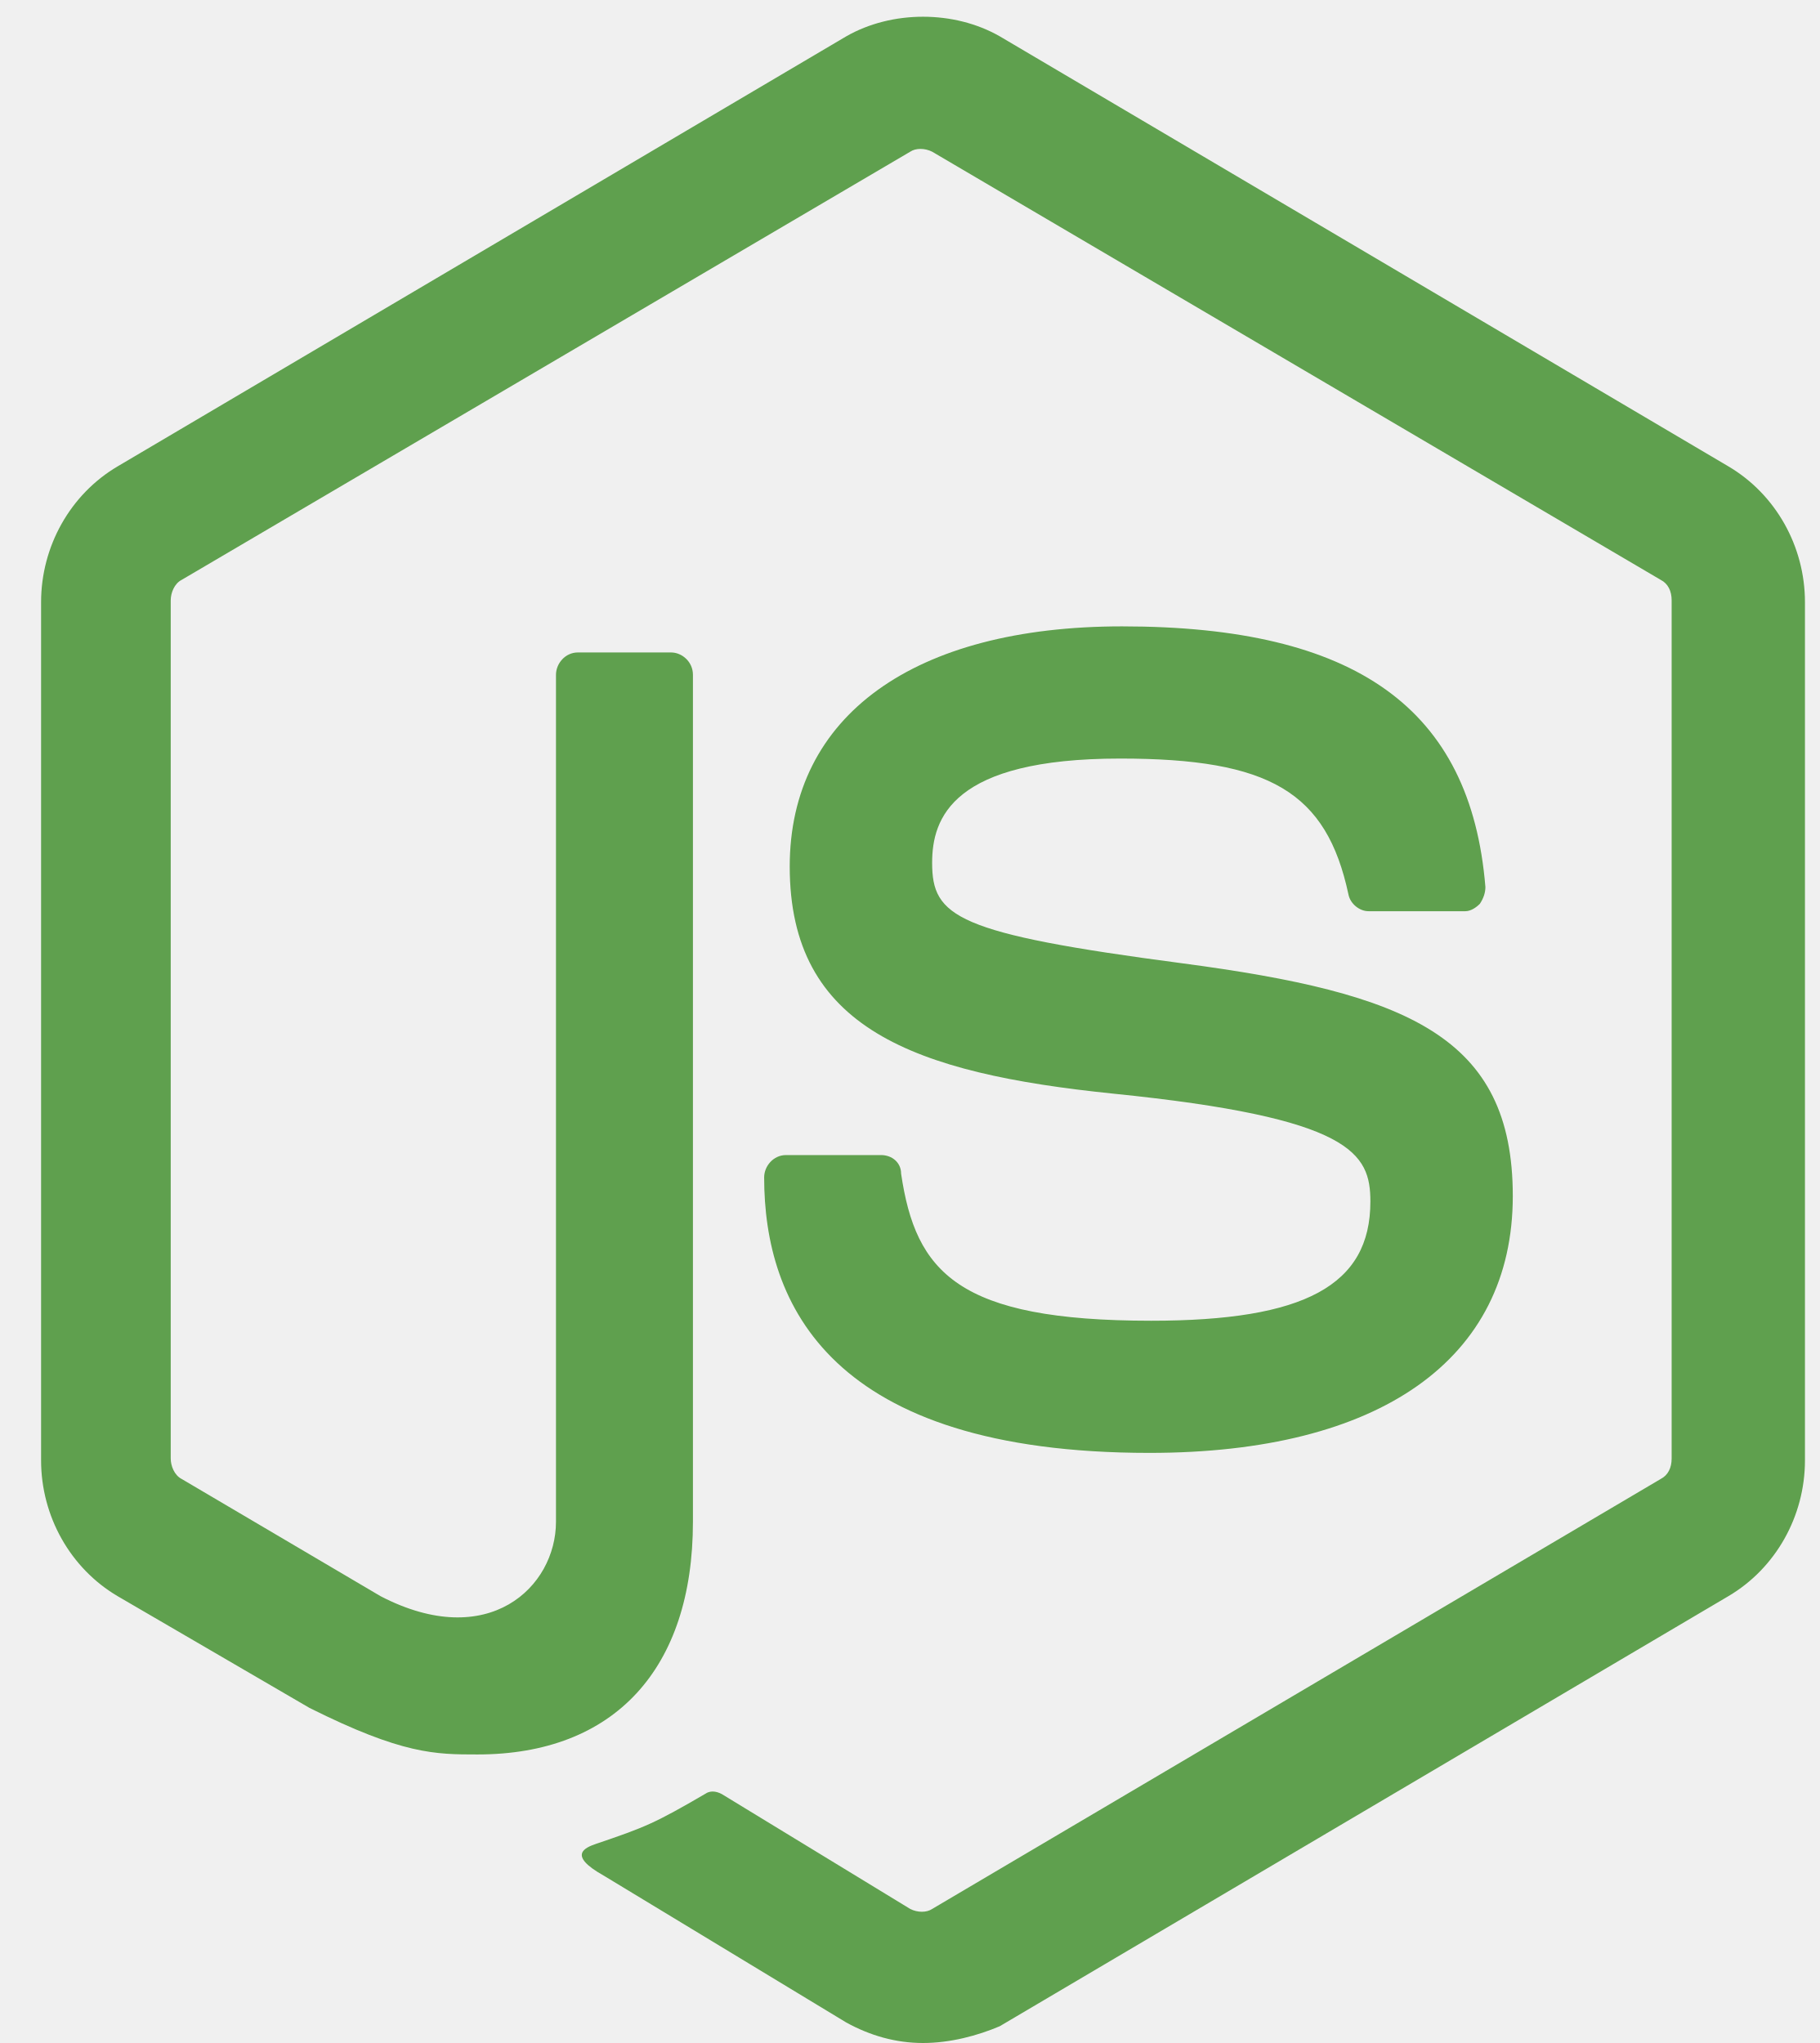
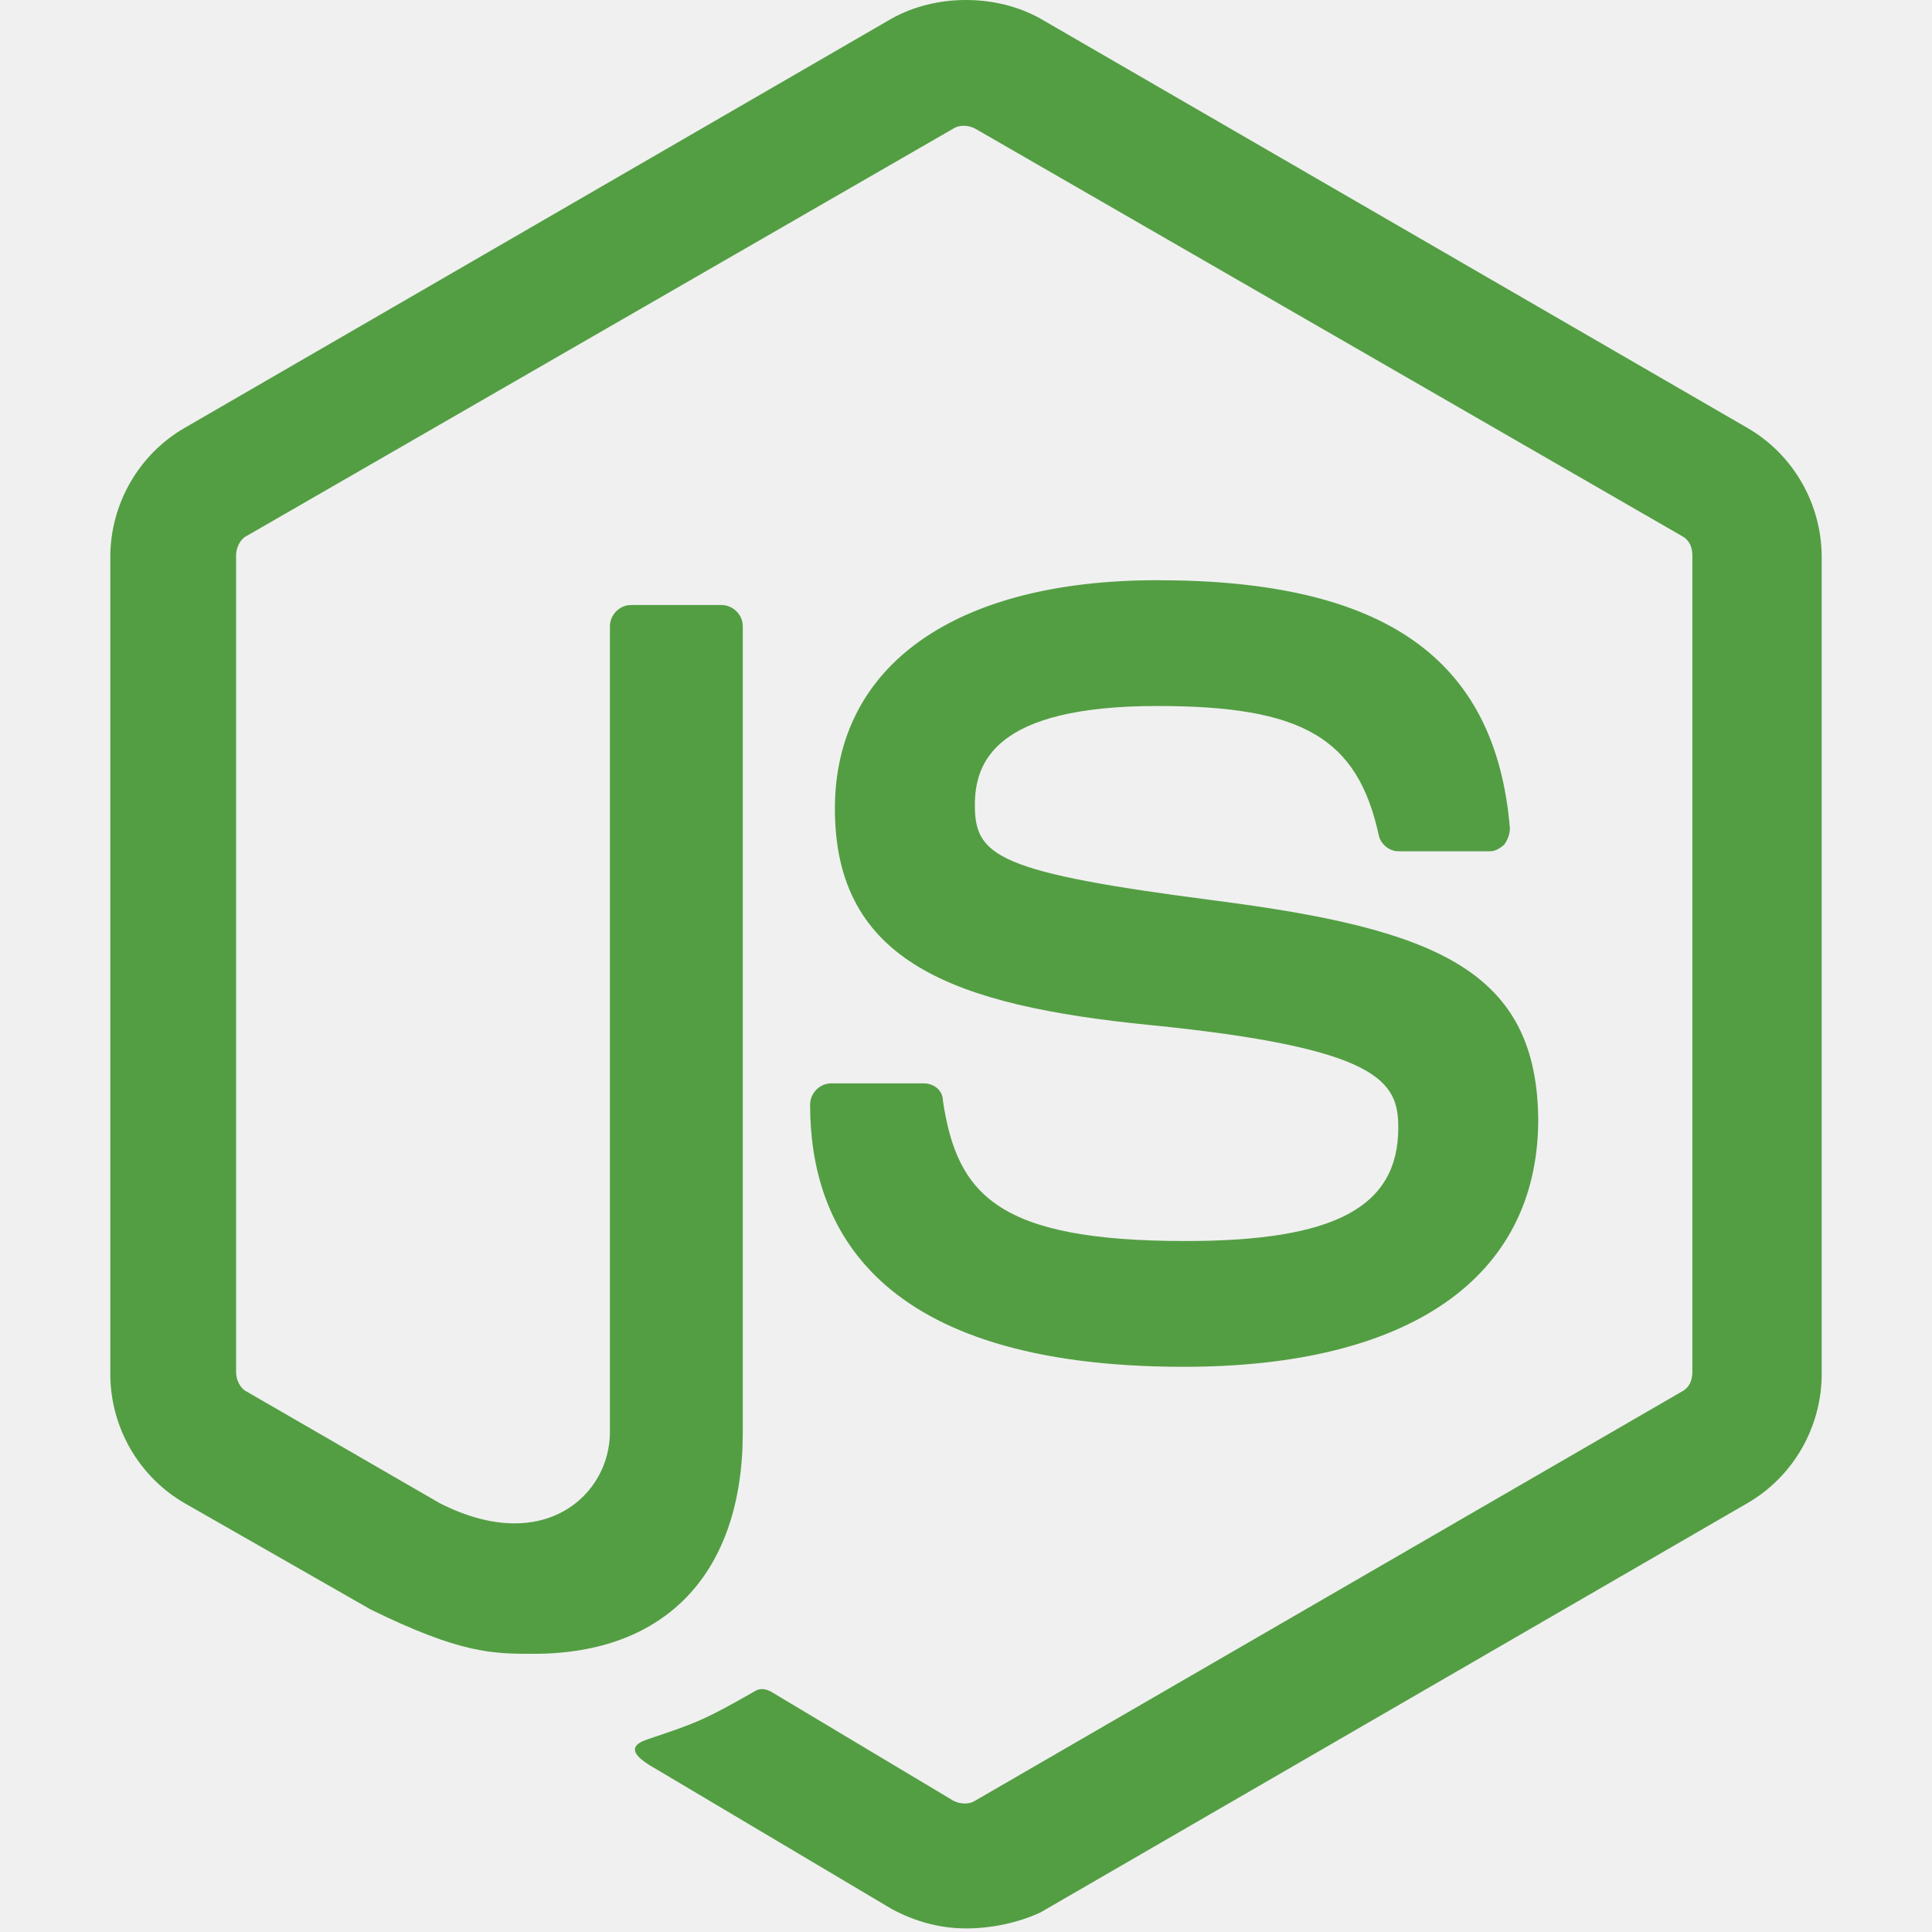
- <svg xmlns="http://www.w3.org/2000/svg" width="57" height="64" viewBox="0 0 57 64" fill="none">
-   <g clip-path="url(#clip0_93_122)">
-     <path d="M28.913 64C28.055 64 27.255 63.767 26.511 63.359L18.904 58.752C17.76 58.11 18.332 57.877 18.675 57.76C20.219 57.236 20.505 57.119 22.107 56.186C22.278 56.069 22.507 56.127 22.679 56.244L28.513 59.801C28.742 59.918 29.028 59.918 29.199 59.801L52.021 46.331C52.25 46.214 52.364 45.981 52.364 45.689V18.806C52.364 18.515 52.25 18.281 52.021 18.165L29.199 4.752C28.97 4.636 28.684 4.636 28.513 4.752L5.691 18.165C5.462 18.281 5.348 18.573 5.348 18.806V45.689C5.348 45.922 5.462 46.214 5.691 46.331L11.925 50.005C15.3 51.754 17.416 49.713 17.416 47.672V21.139C17.416 20.789 17.702 20.439 18.103 20.439H21.02C21.363 20.439 21.706 20.73 21.706 21.139V47.672C21.706 52.279 19.247 54.961 14.957 54.961C13.641 54.961 12.612 54.961 9.695 53.503L3.689 50.005C2.202 49.13 1.287 47.497 1.287 45.748V18.864C1.287 17.115 2.202 15.482 3.689 14.607L26.511 1.137C27.941 0.32 29.886 0.32 31.316 1.137L54.137 14.607C55.625 15.482 56.54 17.115 56.54 18.864V45.748C56.54 47.497 55.625 49.13 54.137 50.005L31.316 63.475C30.629 63.767 29.771 64 28.913 64Z" fill="#5FA04E" />
-     <path d="M36.006 45.514C25.996 45.514 23.937 40.849 23.937 36.884C23.937 36.534 24.223 36.184 24.623 36.184H27.598C27.941 36.184 28.227 36.417 28.227 36.767C28.684 39.858 30 41.374 36.063 41.374C40.867 41.374 42.927 40.266 42.927 37.642C42.927 36.126 42.355 35.017 34.862 34.259C28.627 33.618 24.738 32.218 24.738 27.145C24.738 22.422 28.627 19.622 35.148 19.622C42.469 19.622 46.072 22.188 46.53 27.787C46.53 27.962 46.473 28.136 46.358 28.311C46.244 28.428 46.072 28.545 45.901 28.545H42.869C42.583 28.545 42.297 28.311 42.24 28.02C41.554 24.812 39.781 23.763 35.09 23.763C29.828 23.763 29.199 25.629 29.199 27.028C29.199 28.72 29.943 29.244 37.035 30.177C44.071 31.11 47.388 32.452 47.388 37.467C47.388 42.598 43.212 45.514 36.006 45.514Z" fill="#5FA04E" />
+ <svg xmlns="http://www.w3.org/2000/svg" width="72px" height="72px" viewBox="-16.5 0 289 289" version="1.1" preserveAspectRatio="xMidYMid" fill="#000000">
+   <g id="SVGRepo_bgCarrier" stroke-width="0" />
+   <g id="SVGRepo_tracerCarrier" stroke-linecap="round" stroke-linejoin="round" />
+   <g id="SVGRepo_iconCarrier">
+     <g>
+       <path d="M128,288.464 C124.025,288.464 120.315,287.404 116.87,285.549 L81.623,264.613 C76.323,261.698 78.973,260.638 80.563,260.108 C87.718,257.723 89.043,257.193 96.464,252.952 C97.259,252.422 98.319,252.687 99.114,253.217 L126.145,269.383 C127.205,269.913 128.53,269.913 129.325,269.383 L235.064,208.166 C236.124,207.636 236.654,206.576 236.654,205.251 L236.654,83.081 C236.654,81.756 236.124,80.696 235.064,80.166 L129.325,19.213 C128.265,18.683 126.94,18.683 126.145,19.213 L20.406,80.166 C19.346,80.696 18.816,82.021 18.816,83.081 L18.816,205.251 C18.816,206.311 19.346,207.636 20.406,208.166 L49.292,224.861 C64.928,232.812 74.733,223.536 74.733,214.261 L74.733,93.681 C74.733,92.091 76.058,90.501 77.913,90.501 L91.429,90.501 C93.019,90.501 94.609,91.826 94.609,93.681 L94.609,214.261 C94.609,235.197 83.213,247.387 63.337,247.387 C57.242,247.387 52.472,247.387 38.957,240.762 L11.13,224.861 C4.24,220.886 5.68434189e-14,213.466 5.68434189e-14,205.516 L5.68434189e-14,83.346 C5.68434189e-14,75.395 4.24,67.975 11.13,64 L116.87,2.783 C123.495,-0.928 132.505,-0.928 139.13,2.783 L244.87,64 C251.76,67.975 256,75.395 256,83.346 L256,205.516 C256,213.466 251.76,220.886 244.87,224.861 L139.13,286.079 C135.685,287.669 131.71,288.464 128,288.464 L128,288.464 Z M160.596,204.455 C114.219,204.455 104.679,183.255 104.679,165.234 C104.679,163.644 106.004,162.054 107.859,162.054 L121.64,162.054 C123.23,162.054 124.555,163.114 124.555,164.704 C126.675,178.749 132.77,185.64 160.861,185.64 C183.122,185.64 192.663,180.605 192.663,168.679 C192.663,161.789 190.012,156.754 155.296,153.308 C126.41,150.393 108.389,144.033 108.389,120.977 C108.389,99.511 126.41,86.791 156.621,86.791 C190.542,86.791 207.238,98.451 209.358,123.892 C209.358,124.687 209.093,125.482 208.563,126.277 C208.033,126.807 207.238,127.337 206.443,127.337 L192.663,127.337 C191.337,127.337 190.012,126.277 189.747,124.952 C186.567,110.377 178.352,105.607 156.621,105.607 C132.24,105.607 129.325,114.087 129.325,120.447 C129.325,128.133 132.77,130.518 165.631,134.758 C198.228,138.998 213.598,145.093 213.598,167.884 C213.333,191.205 194.253,204.455 160.596,204.455 L160.596,204.455 Z" fill="#539E43"> </path>
+     </g>
  </g>
-   <defs>
-     <clipPath id="clip0_93_122">
-       <rect width="56.32" height="64" fill="white" transform="translate(0.653687)" />
-     </clipPath>
-   </defs>
</svg>
